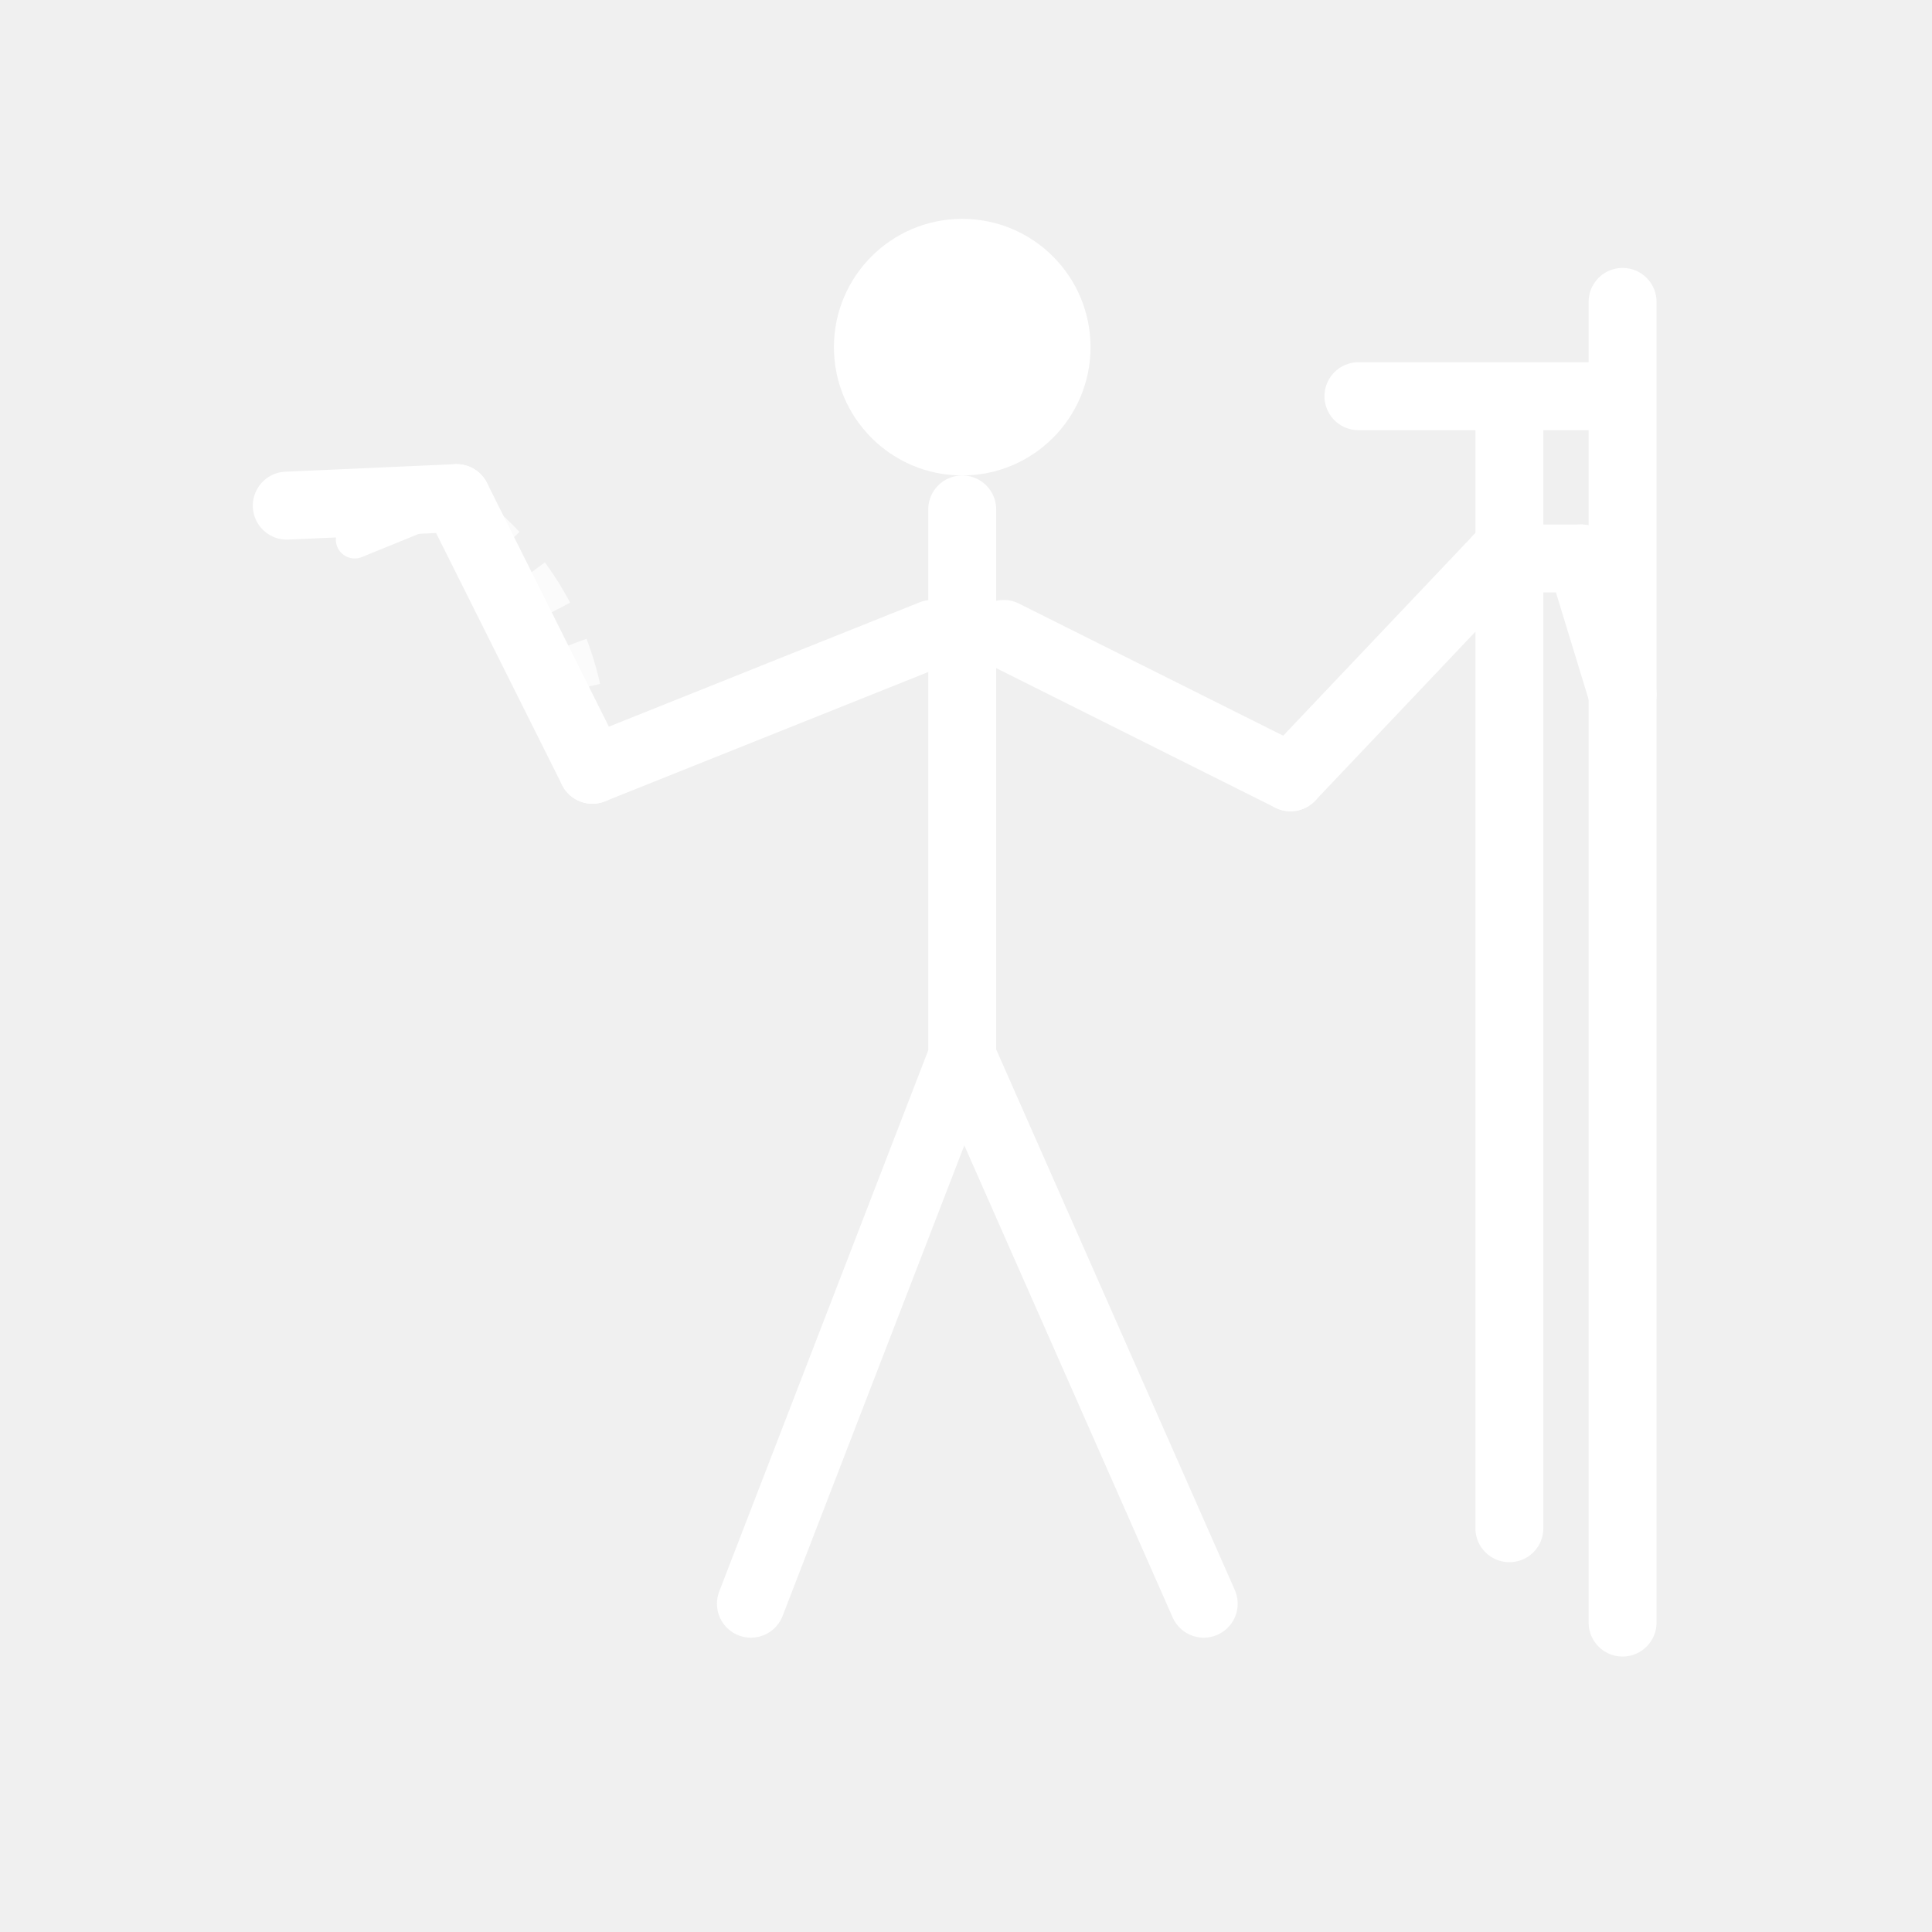
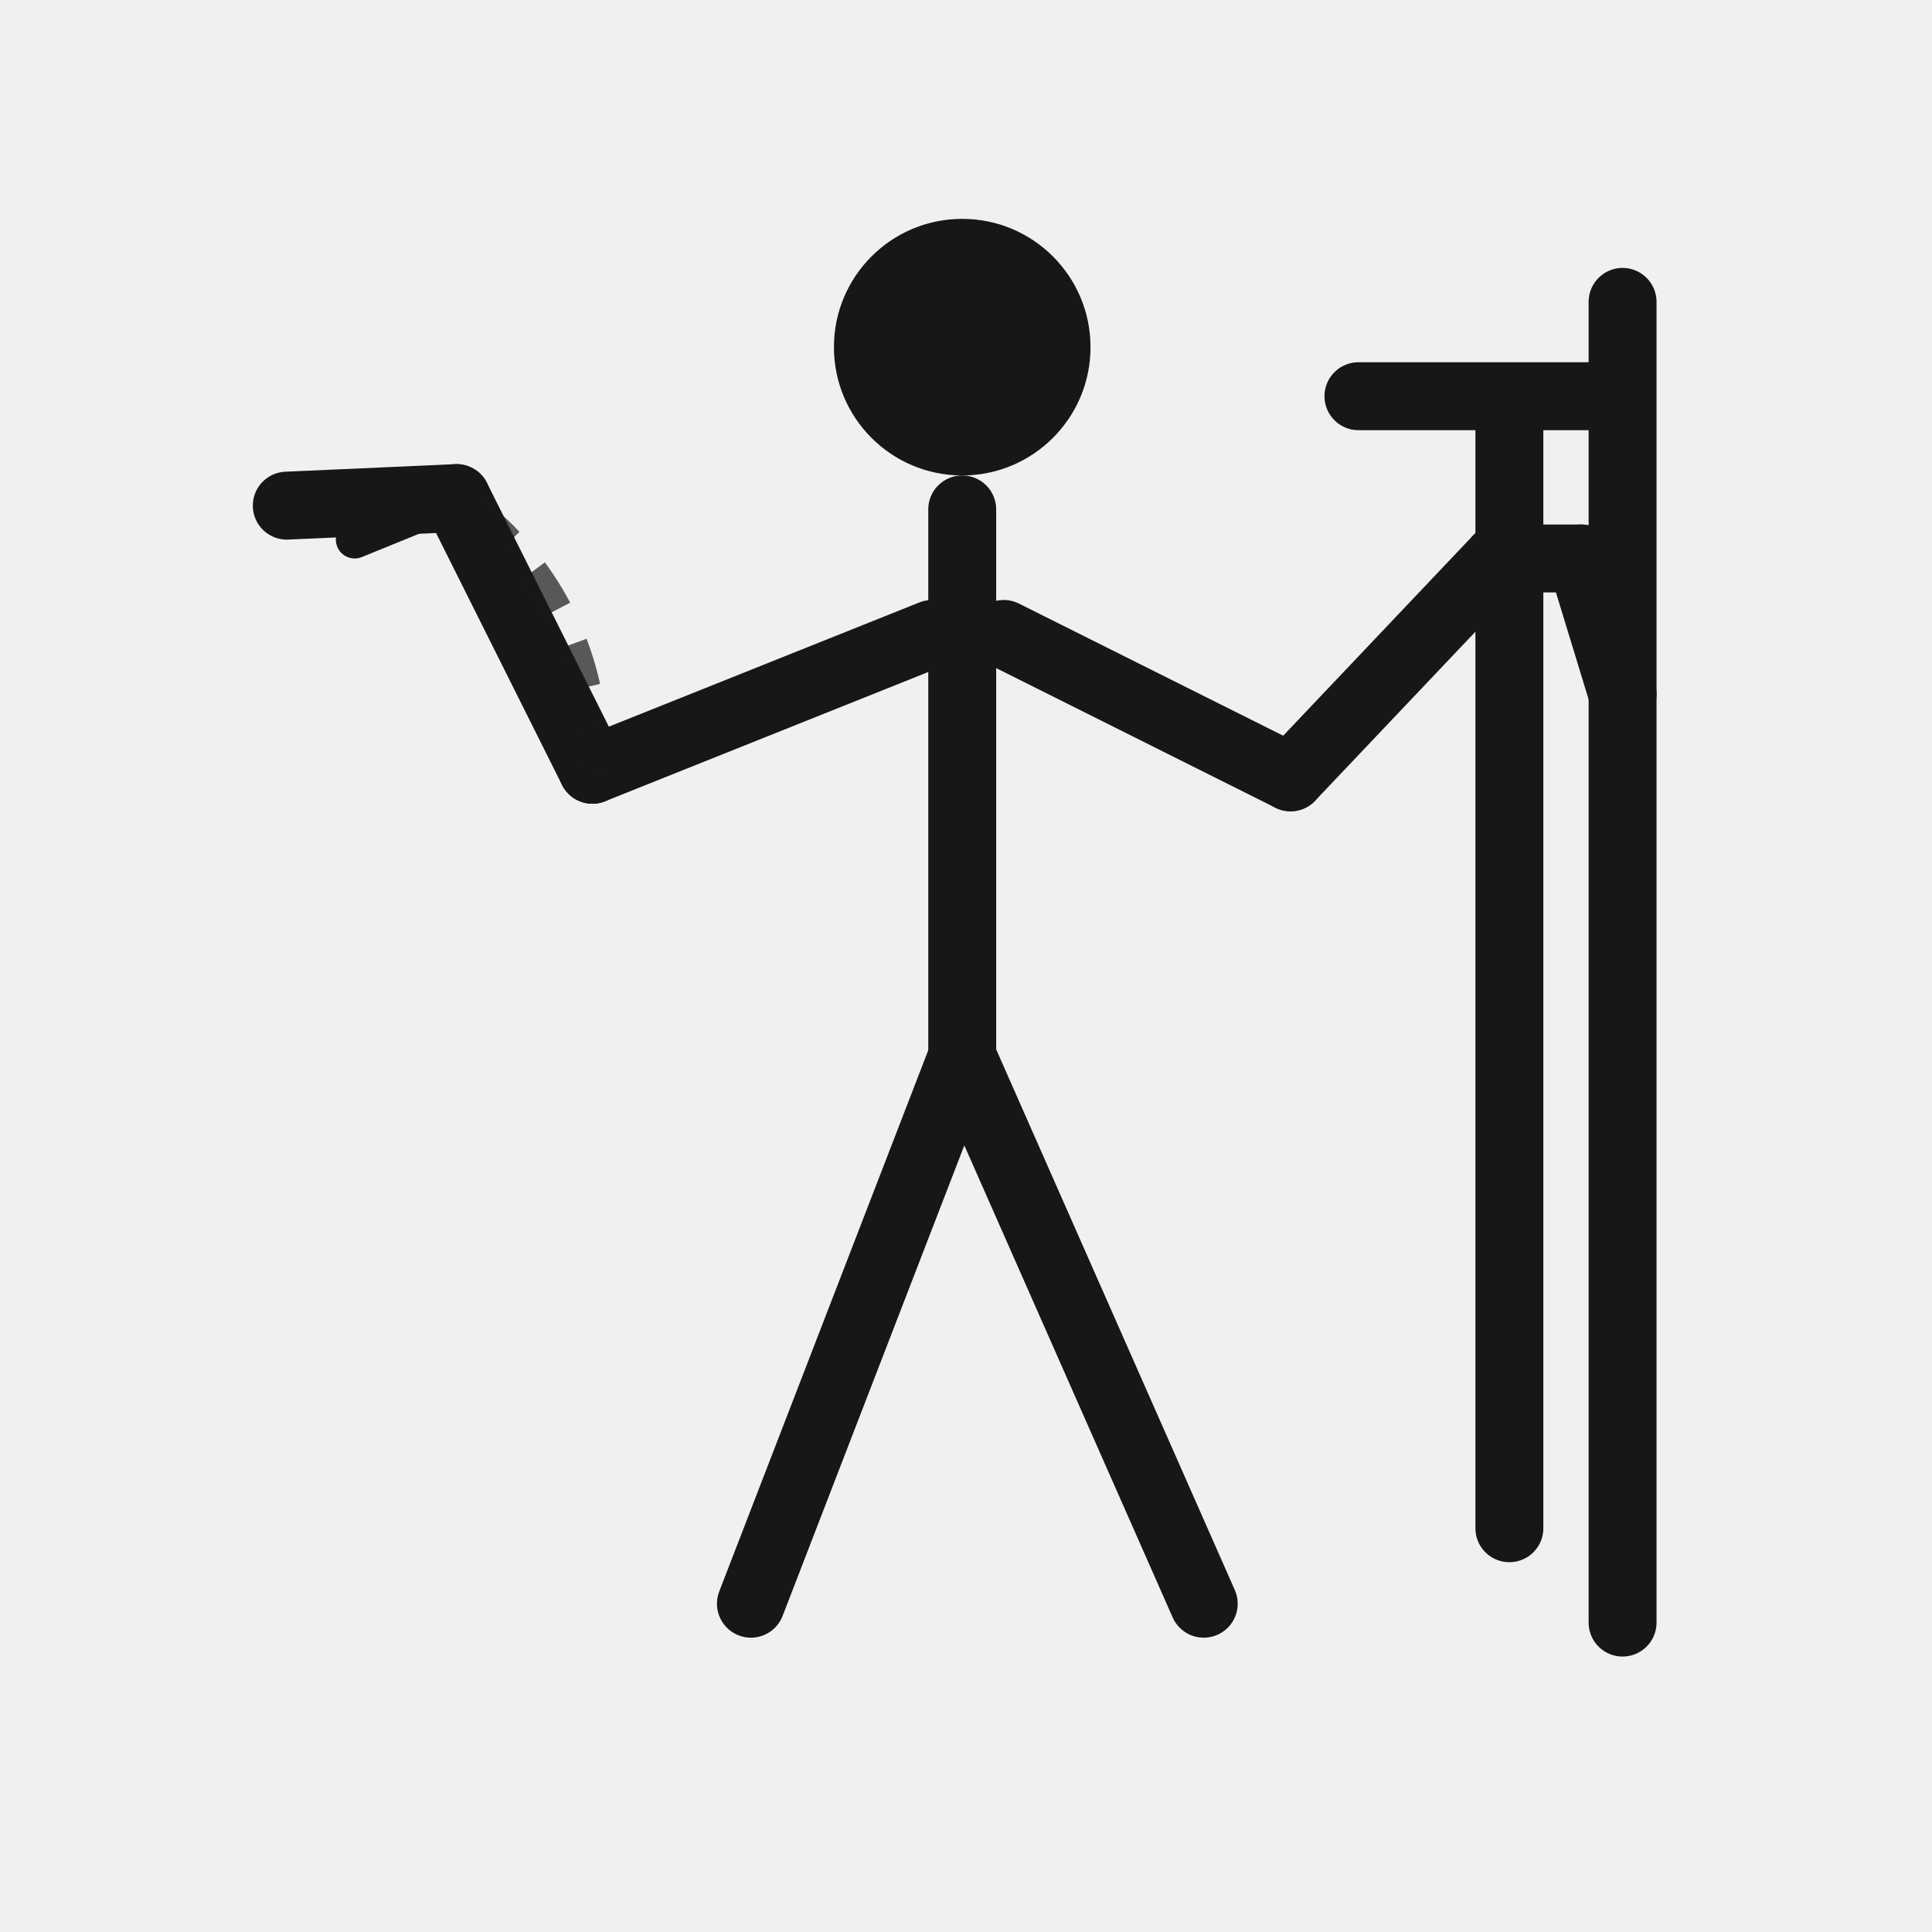
<svg xmlns="http://www.w3.org/2000/svg" viewBox="0 0 512 512">
-   <g fill="none" stroke="#fff" stroke-width="18" stroke-linecap="round" stroke-linejoin="round">
+   <g fill="none" stroke="#151817" stroke-width="18" stroke-linecap="round" stroke-linejoin="round">
    <path d="M430 80v350M430 105h-70M400 105v300" />
-     <circle cx="255" cy="92" r="34" fill="#fff" stroke="none" />
+     <circle cx="255" cy="92" r="34" fill="#151817" stroke="none" />
    <path d="M255 135v145M255 280l-56 145M255 280l64 145" />
    <path d="M247 168l-90 36" />
    <path d="M157 204l-36-72" />
    <path d="M121 132l-45 2" />
    <path d="M266 168l76 38" />
    <path d="M342 206l55-58" />
    <path d="M397 148h22" />
    <path d="M419 148l11 36" />
  </g>
-   <path d="M157 204a82 82 0 0 0-36-72" fill="none" stroke="#fff" stroke-width="8" stroke-dasharray="12 10" opacity=".7" />
-   <path d="M134 161l-13-29-27 11" fill="none" stroke="#fff" stroke-width="10" stroke-linecap="round" stroke-linejoin="round" />
+   <path d="M157 204a82 82 0 0 0-36-72" fill="none" stroke="#151817" stroke-width="8" stroke-dasharray="12 10" opacity=".7" />
+   <path d="M134 161l-13-29-27 11" fill="none" stroke="#151817" stroke-width="10" stroke-linecap="round" stroke-linejoin="round" />
</svg>
